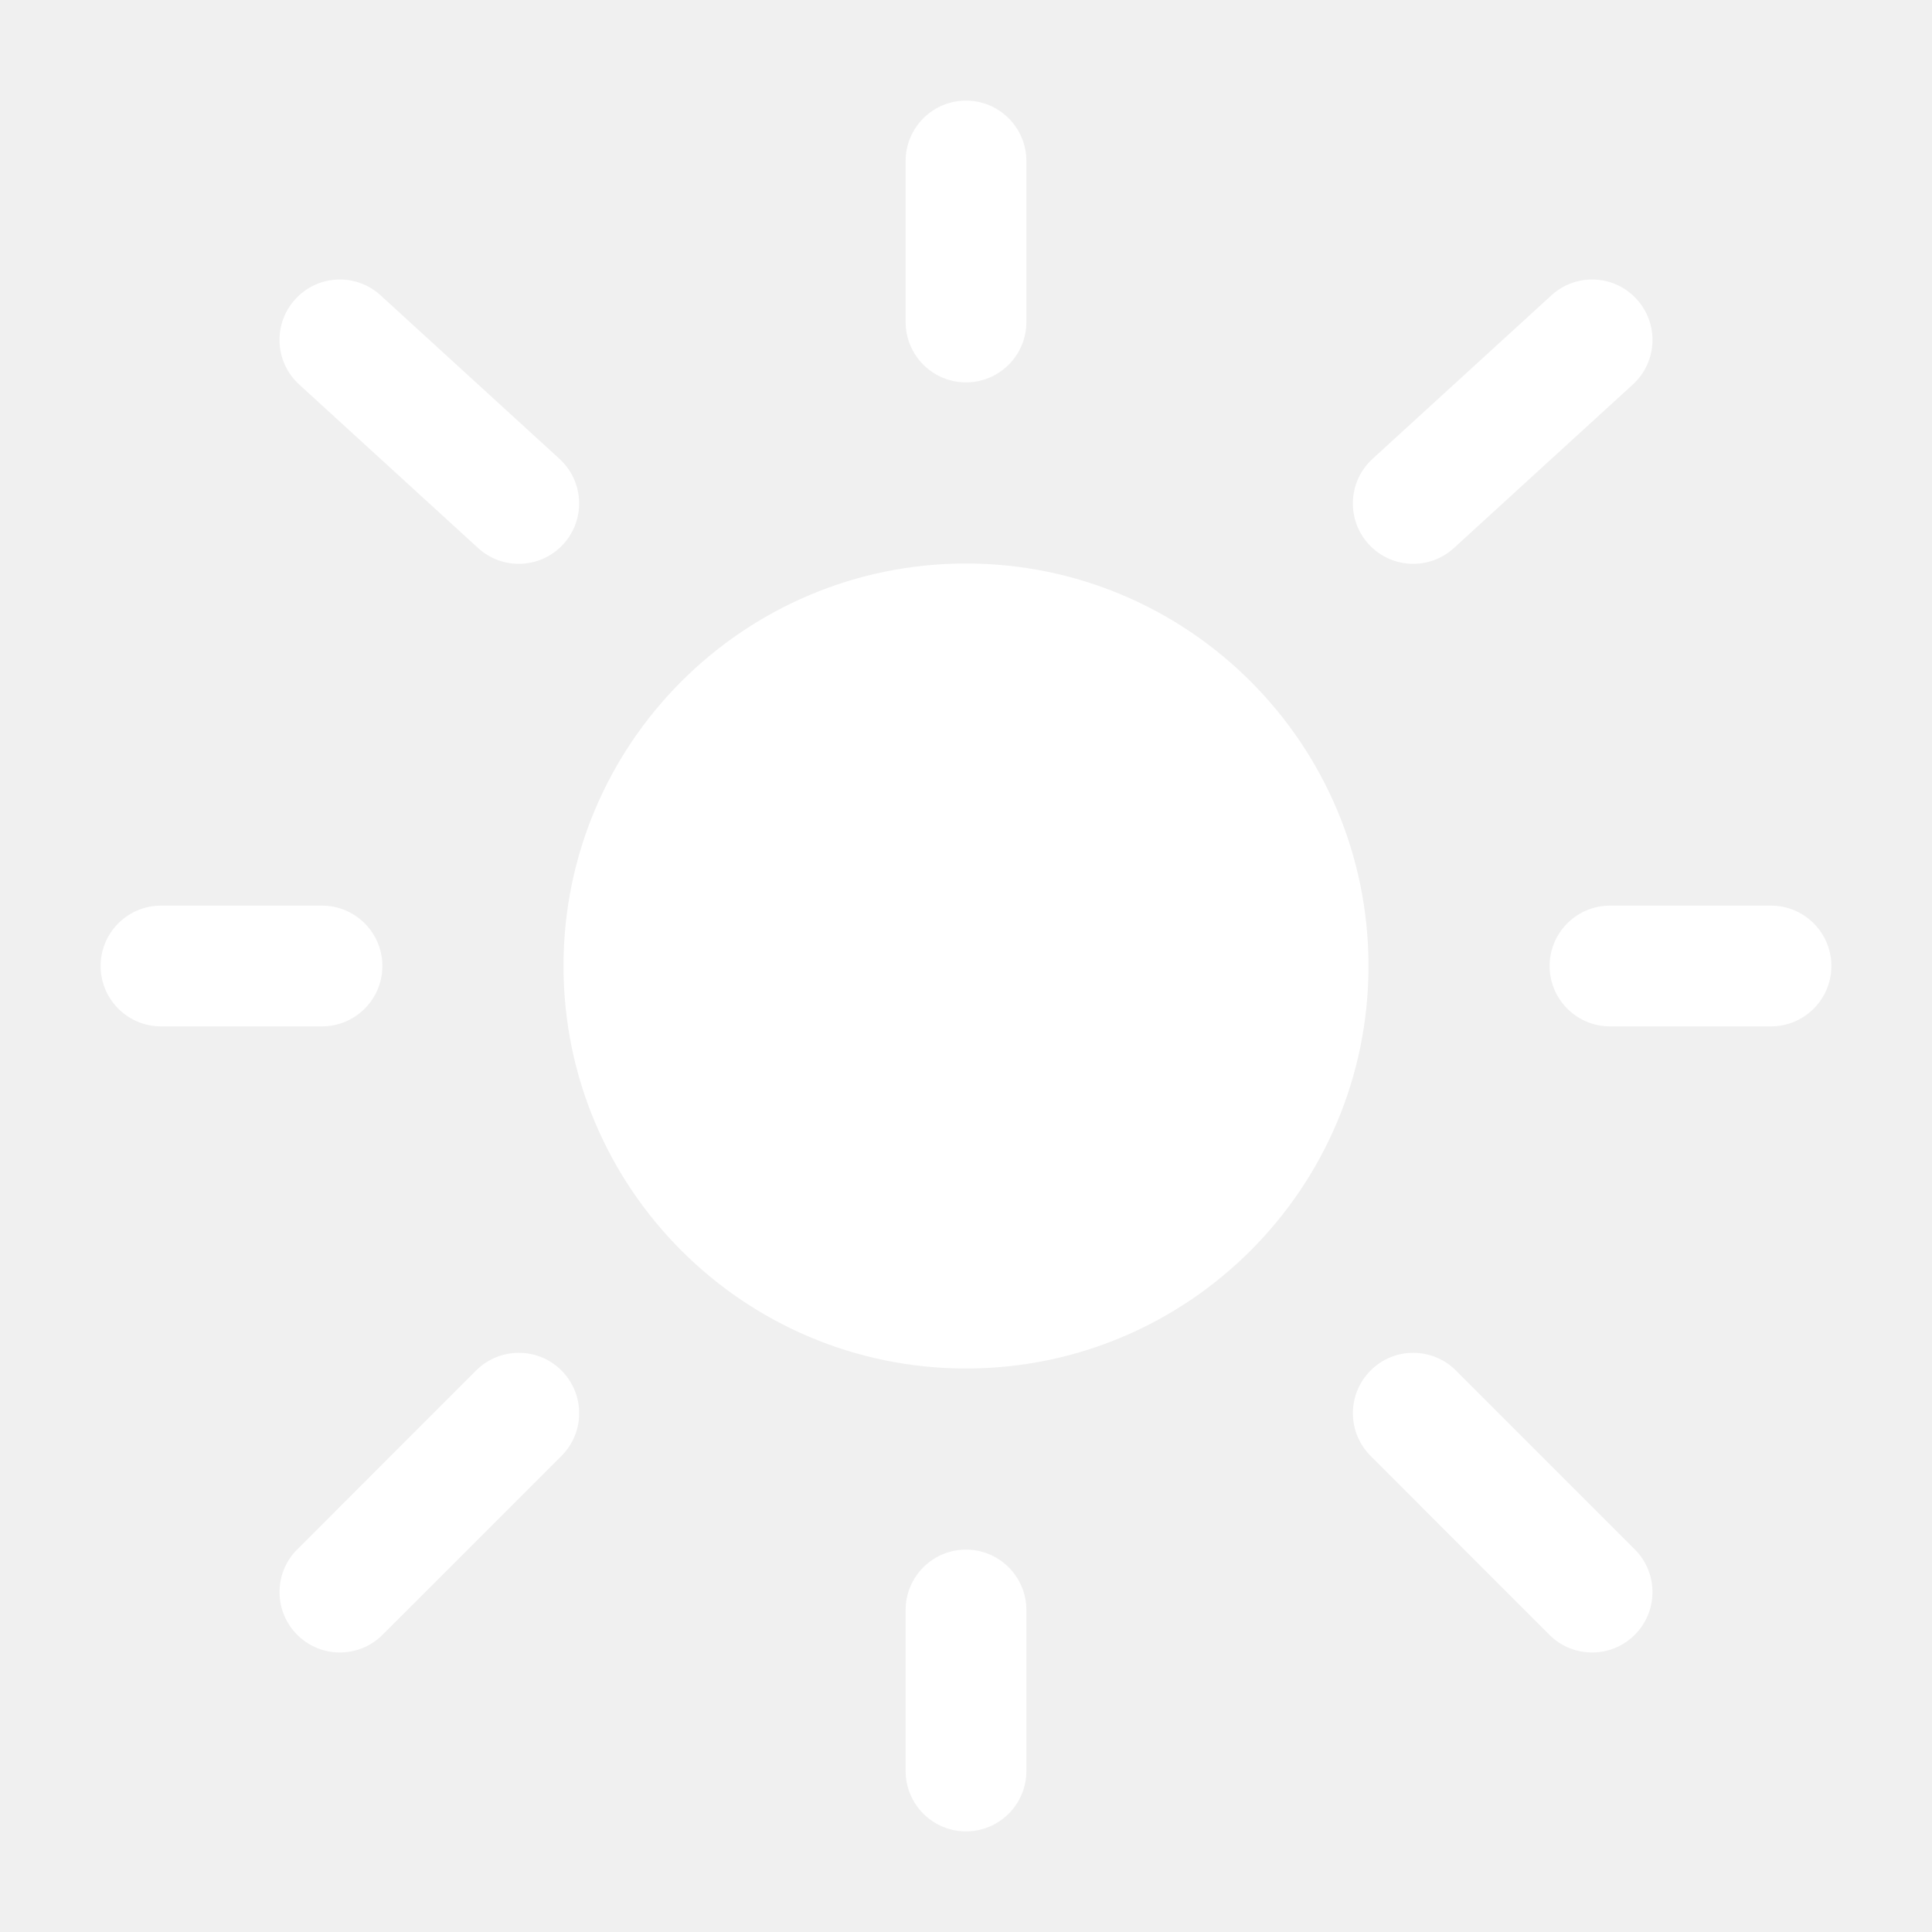
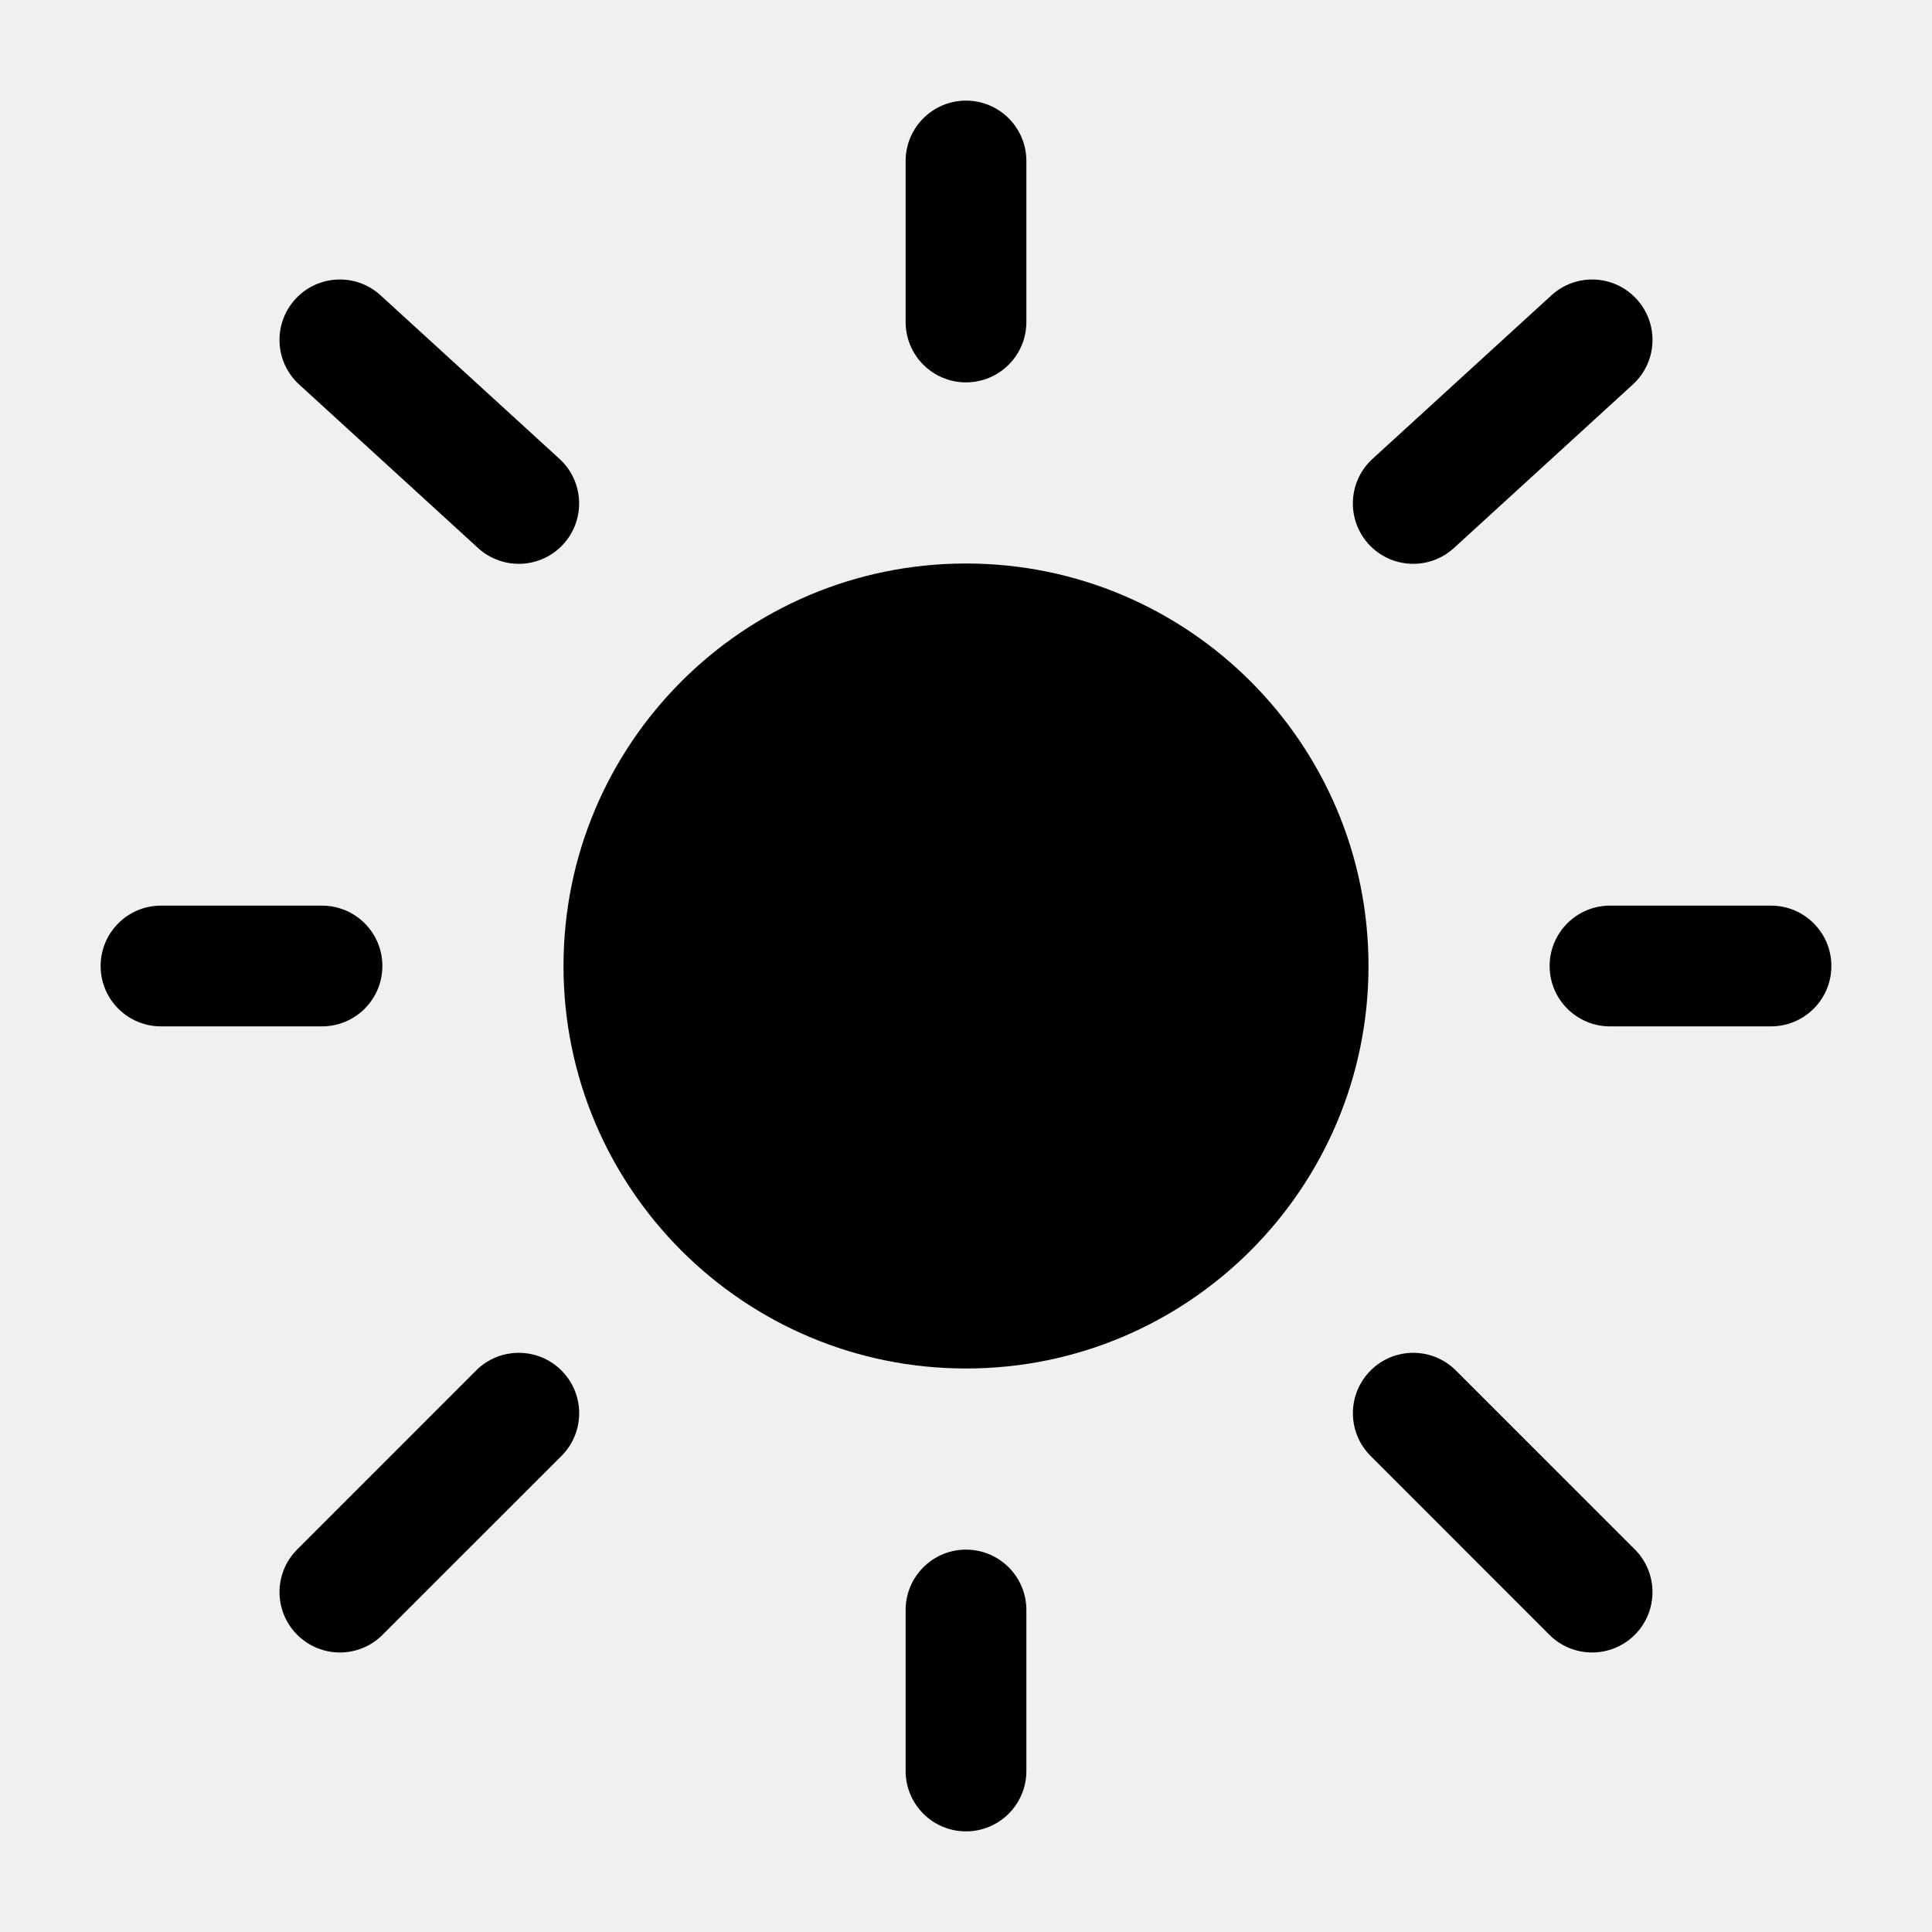
<svg xmlns="http://www.w3.org/2000/svg" width="800px" height="800px" viewBox="0 0 24 24" fill="none">
  <g id="SVGRepo_bgCarrier" stroke-width="0" />
  <g id="SVGRepo_tracerCarrier" stroke-linecap="round" stroke-linejoin="round" />
  <g id="SVGRepo_iconCarrier">
-     <path d="M17 12C17 14.761 14.761 17 12 17C9.239 17 7 14.761 7 12C7 9.239 9.239 7 12 7C14.761 7 17 9.239 17 12Z" fill="#ffffff" />
-     <path fill-rule="evenodd" clip-rule="evenodd" d="M12 1.25C12.414 1.25 12.75 1.586 12.75 2V4C12.75 4.414 12.414 4.75 12 4.75C11.586 4.75 11.25 4.414 11.25 4V2C11.25 1.586 11.586 1.25 12 1.25ZM3.669 3.716C3.948 3.41 4.423 3.389 4.728 3.669L6.95 5.7C7.256 5.98 7.277 6.454 6.998 6.76C6.718 7.066 6.244 7.087 5.938 6.807L3.716 4.776C3.41 4.496 3.389 4.022 3.669 3.716ZM20.331 3.716C20.611 4.022 20.59 4.496 20.284 4.776L18.062 6.807C17.756 7.087 17.282 7.066 17.002 6.76C16.723 6.454 16.744 5.98 17.05 5.7L19.272 3.669C19.578 3.389 20.052 3.41 20.331 3.716ZM1.25 12C1.25 11.586 1.586 11.25 2 11.25H4C4.414 11.25 4.75 11.586 4.75 12C4.75 12.414 4.414 12.75 4 12.75H2C1.586 12.75 1.25 12.414 1.25 12ZM19.25 12C19.25 11.586 19.586 11.25 20 11.25H22C22.414 11.25 22.75 11.586 22.75 12C22.75 12.414 22.414 12.75 22 12.75H20C19.586 12.75 19.25 12.414 19.25 12ZM17.026 17.025C17.318 16.732 17.793 16.732 18.086 17.025L20.308 19.247C20.601 19.54 20.601 20.015 20.308 20.308C20.015 20.601 19.54 20.601 19.247 20.308L17.026 18.086C16.733 17.793 16.733 17.318 17.026 17.025ZM6.975 17.025C7.268 17.318 7.268 17.793 6.975 18.086L4.752 20.308C4.46 20.601 3.985 20.601 3.692 20.308C3.399 20.015 3.399 19.54 3.692 19.248L5.914 17.025C6.207 16.732 6.682 16.732 6.975 17.025ZM12 19.25C12.414 19.25 12.75 19.586 12.75 20V22C12.75 22.414 12.414 22.75 12 22.75C11.586 22.75 11.25 22.414 11.25 22V20C11.25 19.586 11.586 19.25 12 19.25Z" fill="#ffffff" />
+     <path d="M17 12C17 14.761 14.761 17 12 17C9.239 17 7 14.761 7 12C7 9.239 9.239 7 12 7C14.761 7 17 9.239 17 12Z" fill="#000" />
+     <path fill-rule="evenodd" clip-rule="evenodd" d="M12 1.25C12.414 1.25 12.75 1.586 12.75 2V4C12.75 4.414 12.414 4.75 12 4.75C11.586 4.75 11.25 4.414 11.25 4V2C11.25 1.586 11.586 1.25 12 1.25ZM3.669 3.716C3.948 3.41 4.423 3.389 4.728 3.669L6.95 5.7C7.256 5.98 7.277 6.454 6.998 6.76C6.718 7.066 6.244 7.087 5.938 6.807L3.716 4.776C3.41 4.496 3.389 4.022 3.669 3.716ZM20.331 3.716C20.611 4.022 20.59 4.496 20.284 4.776L18.062 6.807C17.756 7.087 17.282 7.066 17.002 6.76C16.723 6.454 16.744 5.98 17.05 5.7L19.272 3.669C19.578 3.389 20.052 3.41 20.331 3.716ZM1.25 12C1.25 11.586 1.586 11.25 2 11.25H4C4.414 11.25 4.75 11.586 4.75 12C4.75 12.414 4.414 12.75 4 12.75H2C1.586 12.75 1.25 12.414 1.25 12ZM19.25 12C19.25 11.586 19.586 11.25 20 11.25H22C22.414 11.25 22.75 11.586 22.75 12C22.75 12.414 22.414 12.75 22 12.75H20C19.586 12.75 19.25 12.414 19.25 12ZM17.026 17.025C17.318 16.732 17.793 16.732 18.086 17.025L20.308 19.247C20.601 19.54 20.601 20.015 20.308 20.308C20.015 20.601 19.54 20.601 19.247 20.308L17.026 18.086C16.733 17.793 16.733 17.318 17.026 17.025ZM6.975 17.025C7.268 17.318 7.268 17.793 6.975 18.086L4.752 20.308C4.46 20.601 3.985 20.601 3.692 20.308C3.399 20.015 3.399 19.54 3.692 19.248L5.914 17.025C6.207 16.732 6.682 16.732 6.975 17.025ZM12 19.25C12.414 19.25 12.75 19.586 12.75 20V22C12.75 22.414 12.414 22.75 12 22.75C11.586 22.75 11.25 22.414 11.25 22V20C11.25 19.586 11.586 19.25 12 19.25Z" fill="#000" />
  </g>
</svg>
